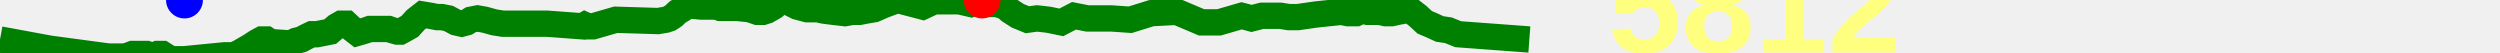
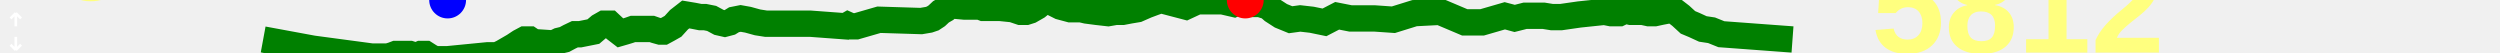
<svg xmlns="http://www.w3.org/2000/svg" baseProfile="full" height="20px" version="1.1" width="950px">
  <defs />
-   <path d="M 0 15.0 L 18.937 18.5 L 41.326 21.5 L 43.572 21.5 L 45.616 21.5 L 47.38 21.5 L 49.07 21.0 L 50.388 20.5 L 55.753 20.5 L 57.301 21.0 L 58.826 21.0 L 59.928 20.5 L 61.704 20.5 L 63.275 21.5 L 65.094 22.5 L 67.14 22.5 L 70.1 22.5 L 85.401 21.0 L 87.475 21.0 L 88.902 21.0 L 90.986 20.0 L 95.303 17.5 L 97.563 16.0 L 99.437 15.0 L 101.264 15.0 L 102.748 16.0 L 110.383 16.5 L 112.44 15.5 L 114.517 15.0 L 116.383 14.0 L 118.479 13.0 L 120.457 13.0 L 125.477 12.0 L 127.837 10.0 L 129.596 9.0 L 131.671 9.0 L 133.811 11.0 L 135.758 12.5 L 137.492 12.0 L 139.116 11.5 L 140.529 11.0 L 147.704 11.0 L 149.122 11.5 L 150.924 12.0 L 152.143 12.0 L 153.984 11.0 L 155.742 10.0 L 158.012 7.5 L 160.577 5.5 L 163.57 6.0 L 166.107 6.5 L 167.927 6.5 L 170.425 7.0 L 173.217 8.5 L 175.419 9.0 L 177.317 8.5 L 178.934 7.5 L 181.454 7.0 L 184.248 7.5 L 187.867 8.5 L 191.061 9.0 L 205.532 9.0 L 206.333 9.0 L 207.842 9.0 L 221.348 10.0 L 222.222 9.5 L 223.335 10.0 L 224.455 10.0 L 225.36 10.0 L 234.011 7.5 L 250.035 8.0 L 252.983 7.5 L 254.457 7.0 L 255.976 6.0 L 257.571 4.5 L 259.309 3.5 L 261.068 2.0 L 266.502 2.5 L 267.303 2.5 L 268.022 2.5 L 268.787 2.5 L 269.637 2.5 L 270.488 2.5 L 271.275 2.5 L 272.352 2.5 L 273.65 3.0 L 279.972 3.0 L 284.834 3.5 L 287.801 4.5 L 289.928 4.5 L 291.501 4.0 L 294.119 2.5 L 296.571 0.5 L 298.934 0.5 L 302.918 2.5 L 306.654 3.5 L 309.473 3.5 L 310.78 3.5 L 312.901 4.0 L 316.713 4.5 L 321.097 5.0 L 323.953 4.5 L 326.605 4.5 L 329.225 4.0 L 332.205 3.5 L 335.622 2.0 L 338.303 1.0 L 341.083 0.0 L 350.633 2.5 L 354.94 0.5 L 356.754 0.5 L 358.45 0.5 L 360.233 0.5 L 362.211 0.5 L 364.538 0.5 L 366.714 1.0 L 368.873 1.5 L 371.094 0.5 L 373.204 0.0 L 375.118 0.5 L 376.756 1.5 L 378.761 1.5 L 380.319 2.0 L 381.961 2.5 L 383.658 4.0 L 386.748 6.0 L 390.416 7.5 L 394.079 7.0 L 398.463 7.5 L 403.3 8.5 L 408.122 6.0 L 413.187 7.0 L 417.779 7.0 L 422.272 7.0 L 429.485 7.5 L 437.536 5.0 L 447.157 4.5 L 456.604 8.5 L 463.199 8.5 L 471.826 6.0 L 473.728 6.5 L 475.563 7.0 L 477.541 6.5 L 479.501 6.0 L 483.149 6.0 L 486.65 6.0 L 489.739 6.5 L 493.183 6.5 L 500.146 5.5 L 509.667 4.5 L 512.179 5.0 L 513.862 5.0 L 515.373 5.0 L 516.414 4.5 L 516.9 4.0 L 517.592 4.0 L 519.696 4.5 L 521.171 4.5 L 522.13 4.5 L 523.013 4.5 L 524.24 4.5 L 526.507 5.0 L 528.833 5.0 L 531.121 4.5 L 533.704 4.0 L 536.107 4.0 L 538.698 6.0 L 541.421 8.5 L 543.81 9.5 L 547.075 11.0 L 550.39 11.5 L 554.123 13.0 L 581.152 15.0 L 581.152 15.0" fill="none" stroke="green" stroke-width="10" />
-   <circle cx="373.204" cy="0" fill="red" r="7" stroke="none" />
-   <circle cx="70.1" cy="0" fill="blue" r="7" stroke="none" />
-   <text fill="#ffff7f" font-family="Arial" font-size="50px" font-weight="bold" stroke="none" x="611.152" y="20">5812</text>
+   <path d="M 100.0 15.0 L 118.937 18.5 L 141.326 21.5 L 143.572 21.5 L 145.616 21.5 L 147.38 21.5 L 149.07 21.0 L 150.388 20.5 L 155.753 20.5 L 157.301 21.0 L 158.826 21.0 L 159.928 20.5 L 161.704 20.5 L 163.275 21.5 L 165.094 22.5 L 167.14 22.5 L 170.1 22.5 L 185.401 21.0 L 187.475 21.0 L 188.902 21.0 L 190.986 20.0 L 195.303 17.5 L 197.563 16.0 L 199.437 15.0 L 201.264 15.0 L 202.748 16.0 L 210.383 16.5 L 212.44 15.5 L 214.517 15.0 L 216.383 14.0 L 218.479 13.0 L 220.457 13.0 L 225.477 12.0 L 227.837 10.0 L 229.596 9.0 L 231.671 9.0 L 233.811 11.0 L 235.758 12.5 L 237.492 12.0 L 239.116 11.5 L 240.529 11.0 L 247.704 11.0 L 249.122 11.5 L 250.924 12.0 L 252.143 12.0 L 253.984 11.0 L 255.742 10.0 L 258.012 7.5 L 260.577 5.5 L 263.57 6.0 L 266.107 6.5 L 267.927 6.5 L 270.425 7.0 L 273.217 8.5 L 275.419 9.0 L 277.317 8.5 L 278.934 7.5 L 281.454 7.0 L 284.248 7.5 L 287.867 8.5 L 291.061 9.0 L 305.532 9.0 L 306.333 9.0 L 307.842 9.0 L 321.348 10.0 L 322.222 9.5 L 323.335 10.0 L 324.455 10.0 L 325.36 10.0 L 334.011 7.5 L 350.035 8.0 L 352.983 7.5 L 354.457 7.0 L 355.976 6.0 L 357.571 4.5 L 359.309 3.5 L 361.068 2.0 L 366.502 2.5 L 367.303 2.5 L 368.022 2.5 L 368.787 2.5 L 369.637 2.5 L 370.488 2.5 L 371.275 2.5 L 372.352 2.5 L 373.65 3.0 L 379.972 3.0 L 384.834 3.5 L 387.801 4.5 L 389.928 4.5 L 391.501 4.0 L 394.119 2.5 L 396.571 0.5 L 398.934 0.5 L 402.918 2.5 L 406.654 3.5 L 409.473 3.5 L 410.78 3.5 L 412.901 4.0 L 416.713 4.5 L 421.097 5.0 L 423.953 4.5 L 426.605 4.5 L 429.225 4.0 L 432.205 3.5 L 435.622 2.0 L 438.303 1.0 L 441.083 0.0 L 450.633 2.5 L 454.94 0.5 L 456.754 0.5 L 458.45 0.5 L 460.233 0.5 L 462.211 0.5 L 464.538 0.5 L 466.714 1.0 L 468.873 1.5 L 471.094 0.5 L 473.204 0.0 L 475.118 0.5 L 476.756 1.5 L 478.761 1.5 L 480.319 2.0 L 481.961 2.5 L 483.658 4.0 L 486.748 6.0 L 490.416 7.5 L 494.079 7.0 L 498.463 7.5 L 503.3 8.5 L 508.122 6.0 L 513.187 7.0 L 517.779 7.0 L 522.272 7.0 L 529.485 7.5 L 537.536 5.0 L 547.157 4.5 L 556.604 8.5 L 563.199 8.5 L 571.826 6.0 L 573.728 6.5 L 575.563 7.0 L 577.541 6.5 L 579.501 6.0 L 583.149 6.0 L 586.65 6.0 L 589.739 6.5 L 593.183 6.5 L 600.146 5.5 L 609.667 4.5 L 612.179 5.0 L 613.862 5.0 L 615.373 5.0 L 616.414 4.5 L 616.9 4.0 L 617.592 4.0 L 619.696 4.5 L 621.171 4.5 L 622.13 4.5 L 623.013 4.5 L 624.24 4.5 L 626.507 5.0 L 628.833 5.0 L 631.121 4.5 L 633.704 4.0 L 636.107 4.0 L 638.698 6.0 L 641.421 8.5 L 643.81 9.5 L 647.075 11.0 L 650.39 11.5 L 654.123 13.0 L 681.152 15.0 L 681.152 15.0" fill="none" stroke="green" stroke-width="10" />
+   <path d="M6 10V5M6 5L4 7M6 5L8 7M6 14V19M6 19L8 17M6 19L4 17" fill="none" stroke="white" />
+   <text fill="#ffff7f" font-family="Arial" font-size="50px" font-weight="bold" stroke="none" x="20" y="0">61</text>
+   <text fill="#ffff7f" font-family="Arial" font-size="50px" font-weight="bold" stroke="none" x="20" y="60">16</text>
+   <circle cx="473.204" cy="0" fill="red" r="7" stroke="none" />
+   <circle cx="170.1" cy="0" fill="blue" r="7" stroke="none" />
+   <text fill="#ffff7f" font-family="Arial" font-size="50px" font-weight="bold" stroke="none" x="711.152" y="20">5812</text>
</svg>
